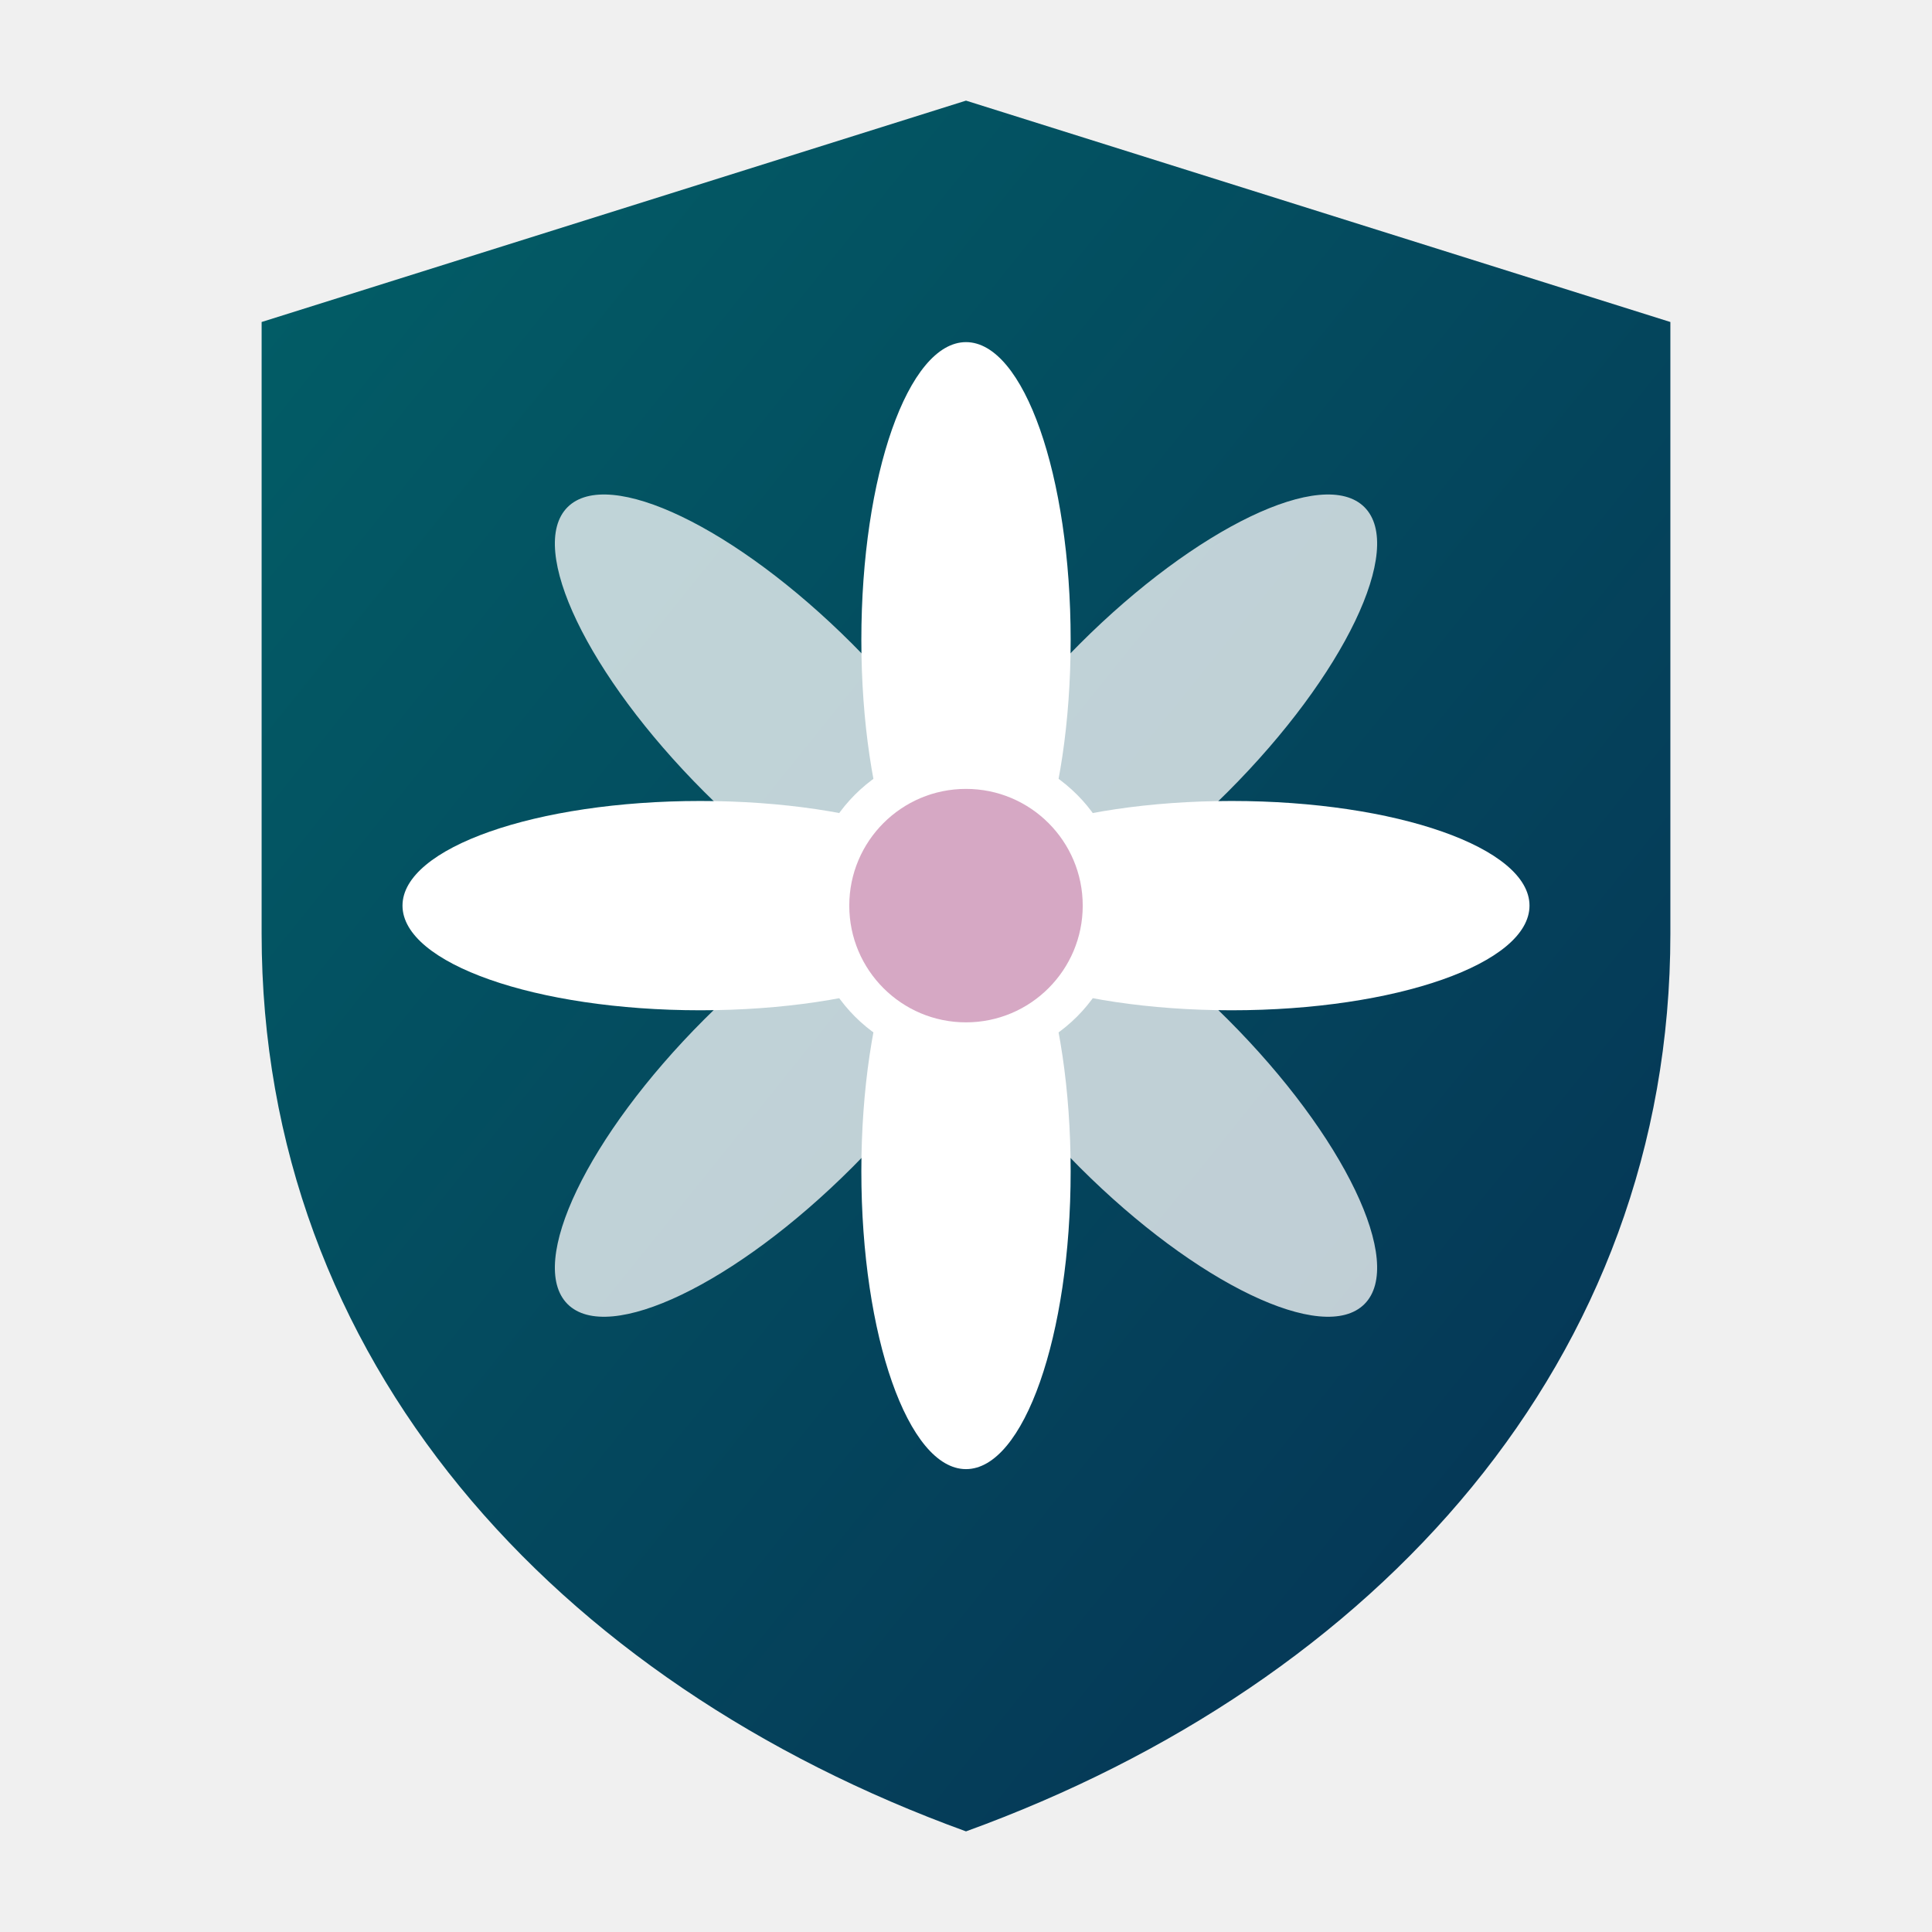
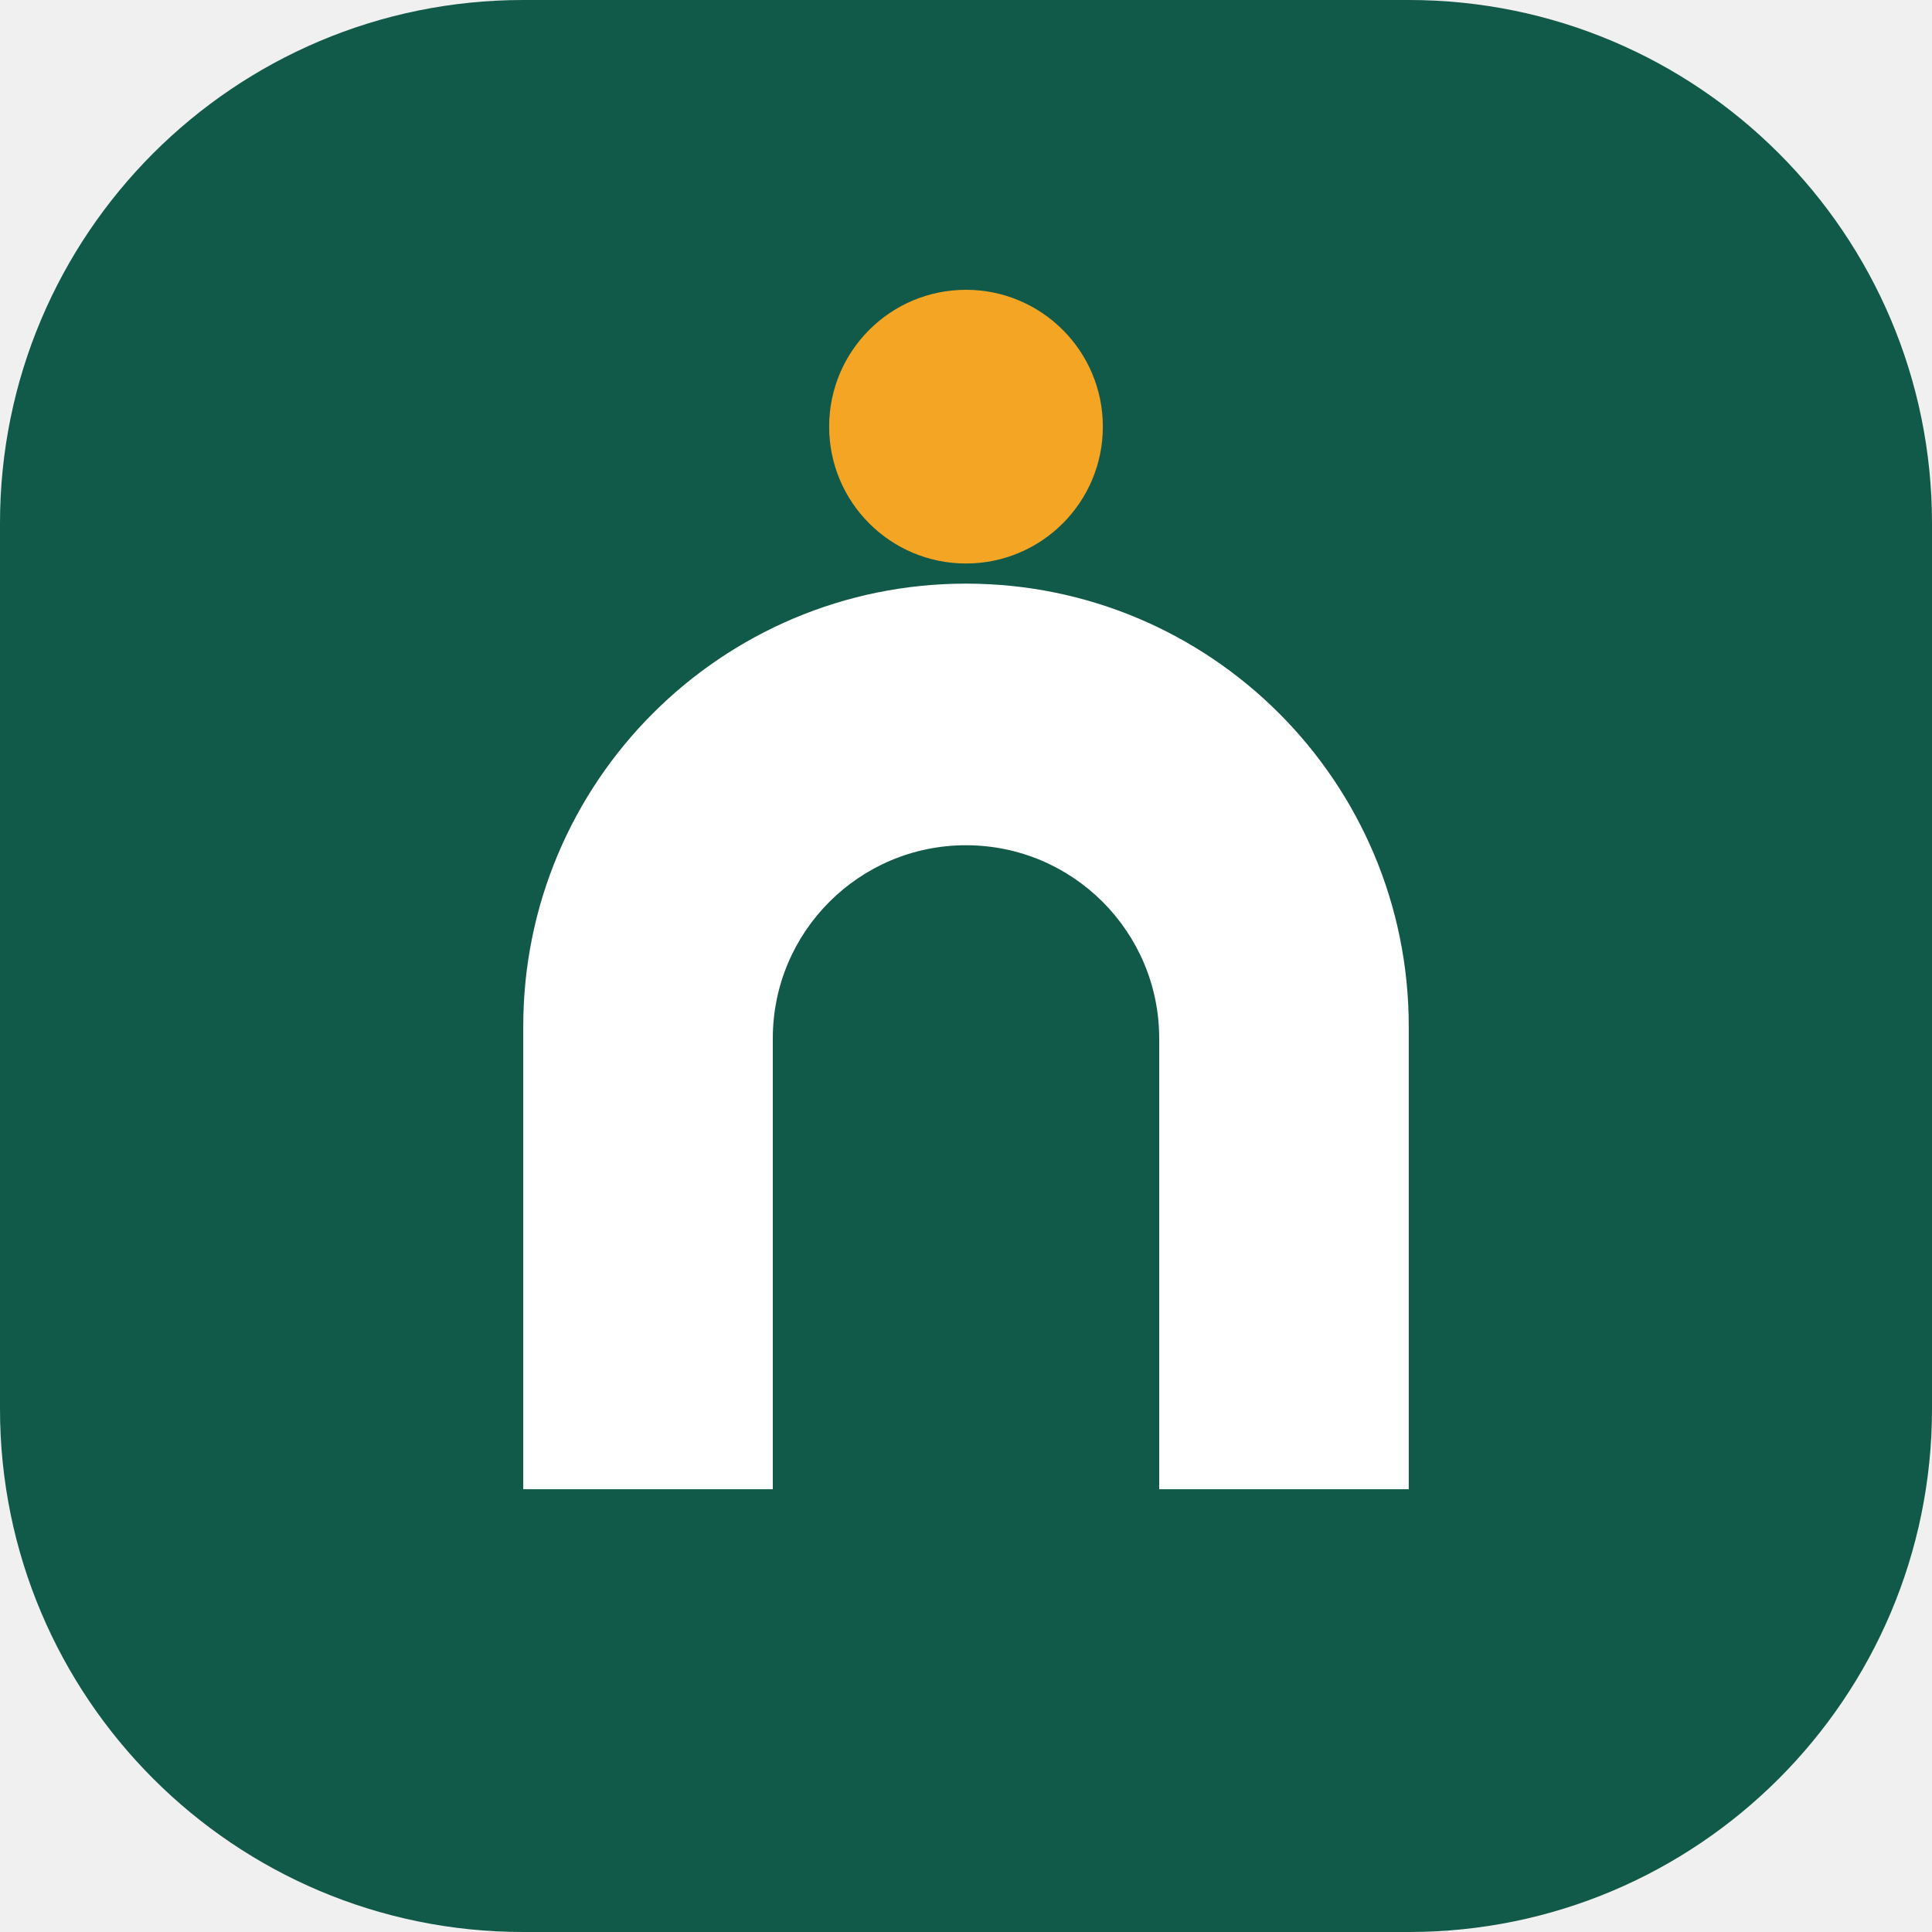
<svg xmlns="http://www.w3.org/2000/svg" viewBox="0 0 48 48">
-   <defs>
-     <linearGradient id="g" x1="0" y1="0" x2="1" y2="1">
-       <stop offset="0" stop-color="#025F67" />
-       <stop offset="1" stop-color="#063154" />
-     </linearGradient>
-   </defs>
-   <path d="M24 2.5 41.5 8v15.2c0 10.6-7.3 18.6-17.5 22.3C13.8 41.8 6.5 33.8 6.5 23.2V8L24 2.5Z" fill="url(#g)" />
-   <g transform="translate(24 22.5)" fill="#fff">
-     <ellipse rx="2.6" ry="7.4" cy="-6.6" />
-     <ellipse rx="2.6" ry="7.4" cy="-6.6" transform="rotate(45)" opacity=".75" />
-     <ellipse rx="2.6" ry="7.4" cy="-6.6" transform="rotate(90)" />
-     <ellipse rx="2.6" ry="7.4" cy="-6.6" transform="rotate(135)" opacity=".75" />
-     <ellipse rx="2.6" ry="7.4" cy="-6.6" transform="rotate(180)" />
-     <ellipse rx="2.6" ry="7.4" cy="-6.6" transform="rotate(225)" opacity=".75" />
-     <ellipse rx="2.6" ry="7.4" cy="-6.6" transform="rotate(270)" />
-     <ellipse rx="2.6" ry="7.4" cy="-6.6" transform="rotate(315)" opacity=".75" />
-     <circle r="3.4" fill="#D6A8C4" stroke="#fff" />
-   </g>
+   <rect width="48" height="48" rx="13" fill="#115948" />
+   <path d="M13 37V25.5a11 11 0 0 1 22 0V37h-6.2V25.8a4.8 4.8 0 0 0-9.6 0V37Z" fill="#fff" />
+   <circle cx="24" cy="10.6" r="3.4" fill="#F5A524" />
</svg>
